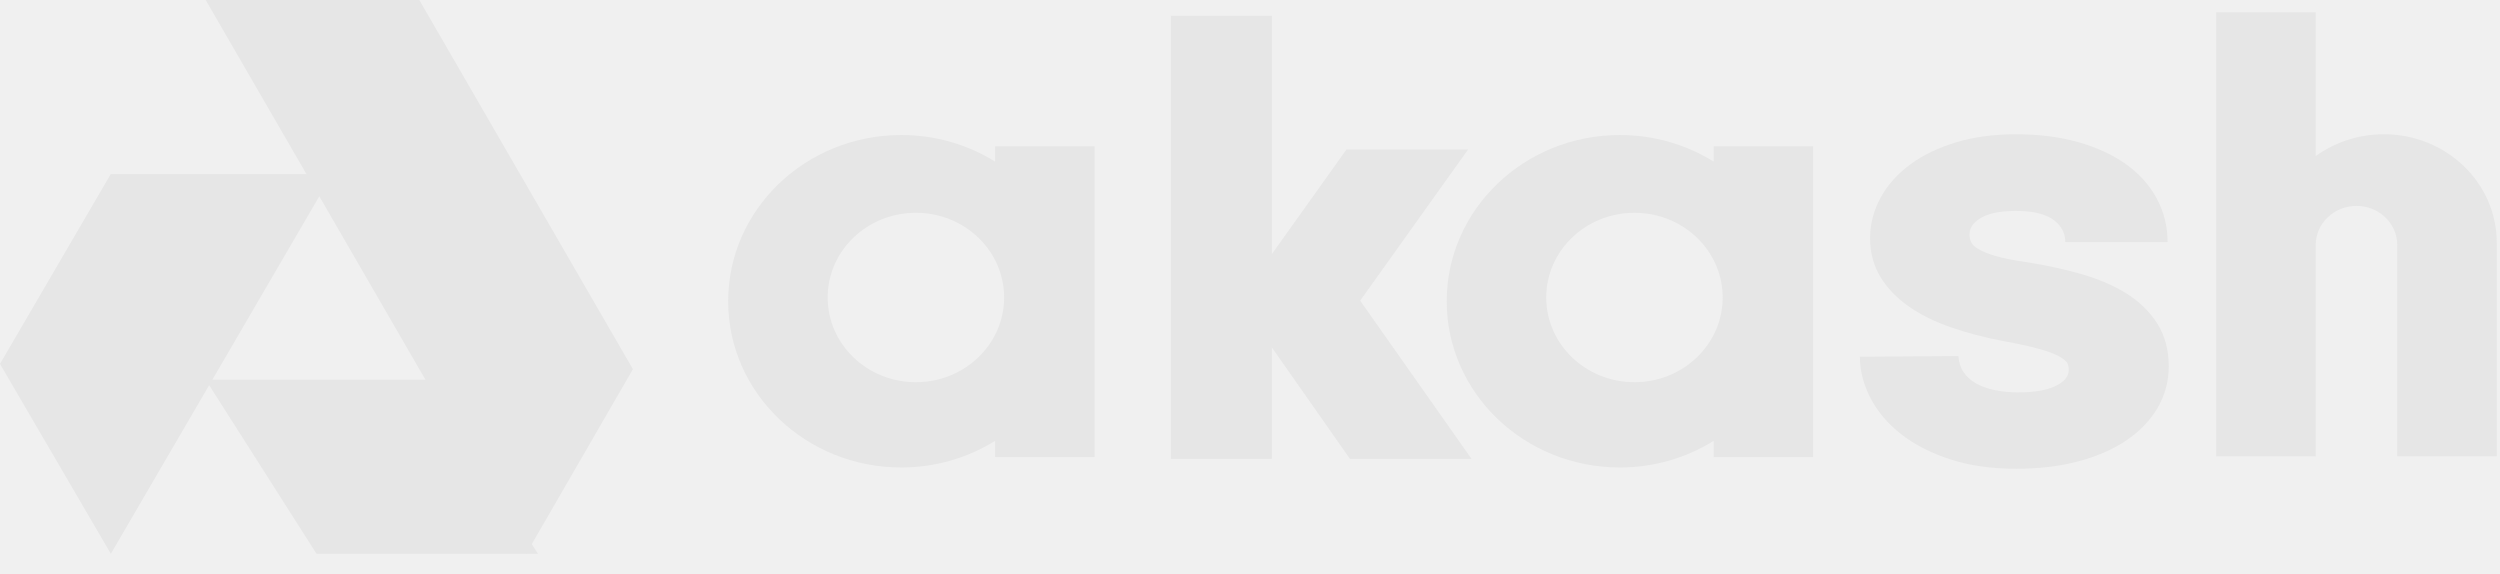
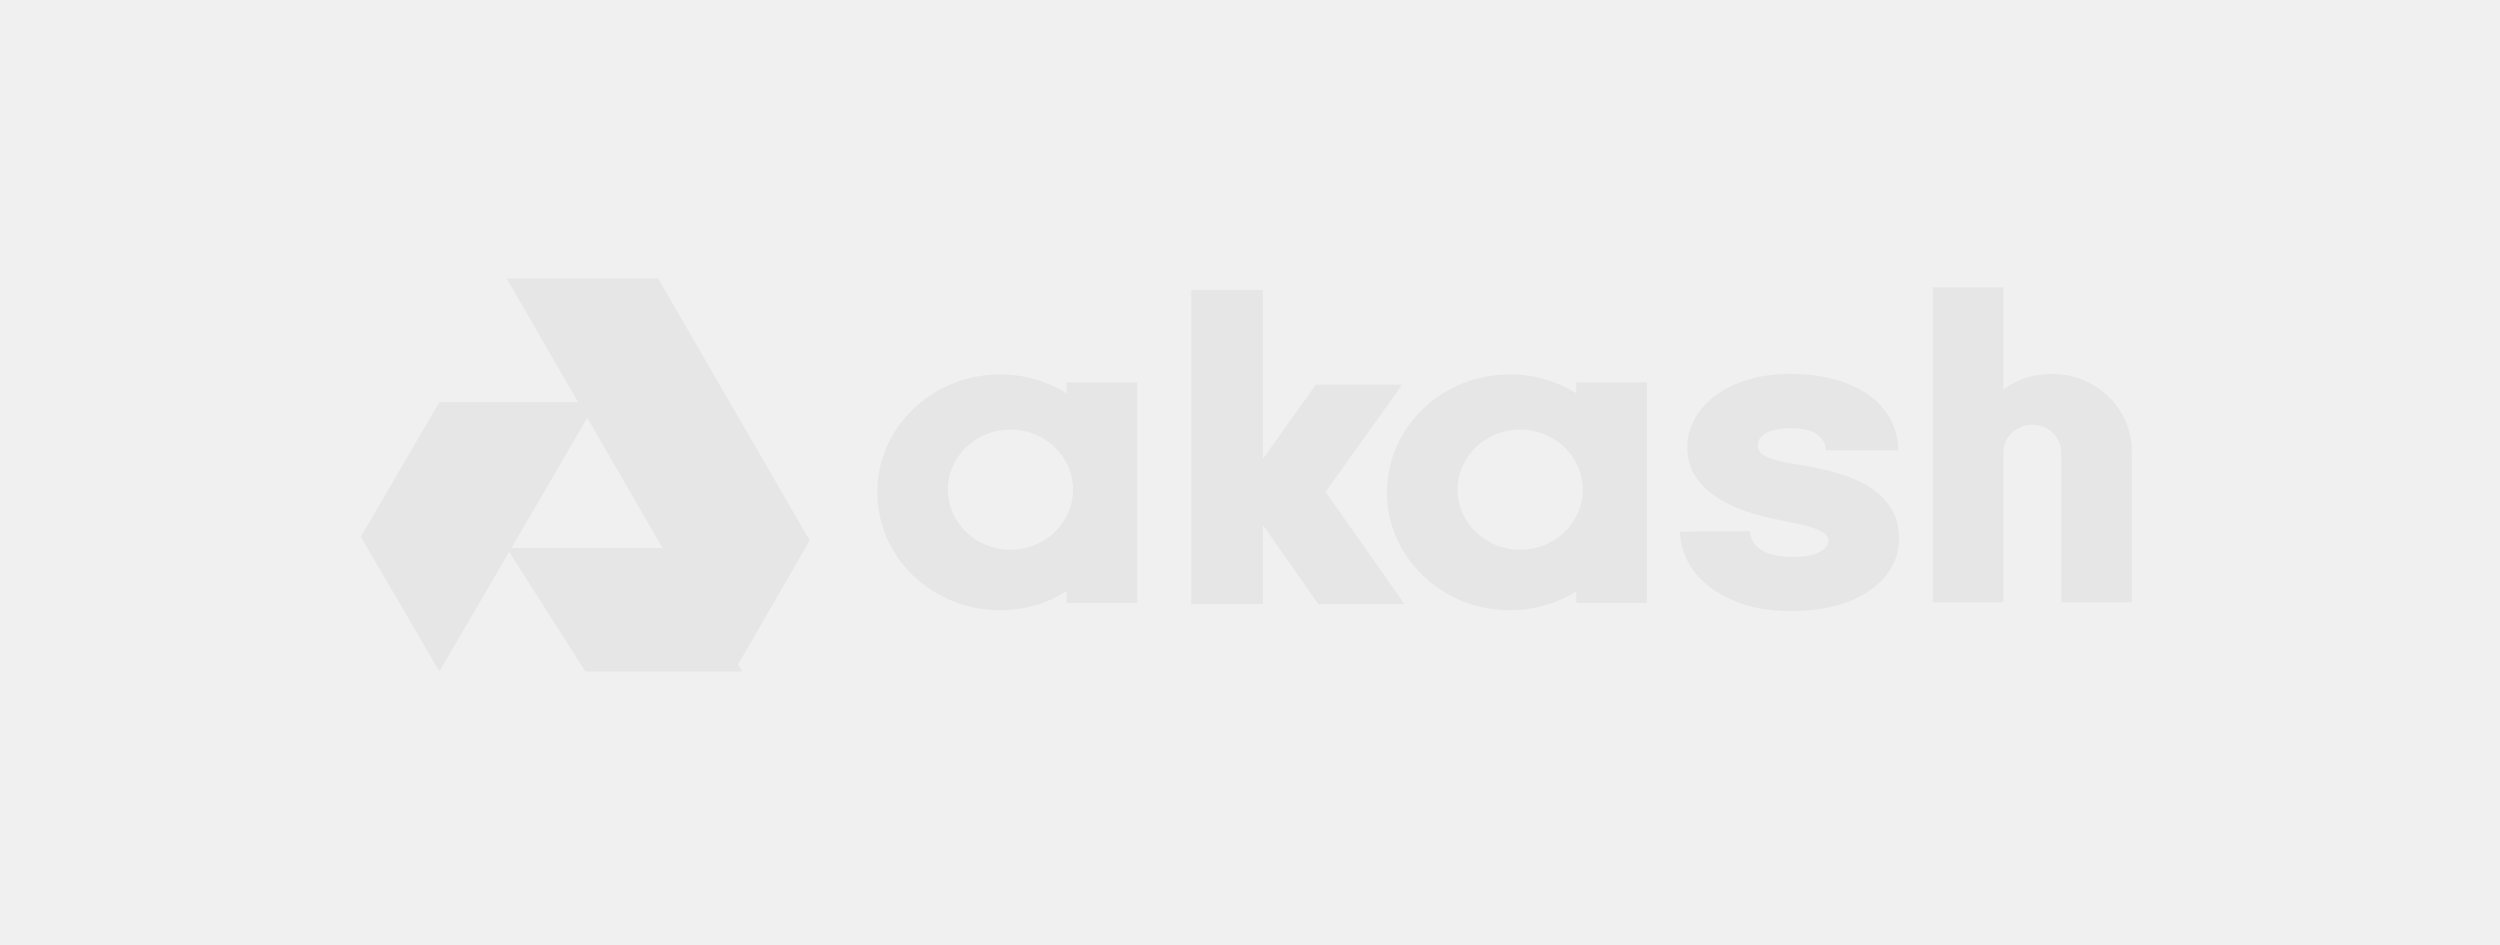
- <svg xmlns="http://www.w3.org/2000/svg" width="122" height="28" viewBox="0 0 122 28" fill="none">
-   <g clip-path="url(#clip0-507274)">
-     <path d="M57.139 0.772V22.392H62.065V16.952L65.877 22.392H71.81L66.376 14.672L71.643 7.294H65.708L62.065 12.4V0.772H57.139V0.772Z" fill="#E6E6E6" />
-     <path d="M121.841 11.842V22.269H116.986V11.957C116.986 10.905 116.093 10.048 115 10.048C113.899 10.048 113.006 10.905 113.006 11.957V22.269H108.15V0.597H113.006V7.616C113.934 6.949 115.085 6.551 116.329 6.551C119.375 6.551 121.841 8.918 121.841 11.842Z" fill="#E6E6E6" />
-     <path d="M48.561 7.137V7.885C47.241 7.068 45.674 6.589 43.985 6.589C39.318 6.589 35.534 10.221 35.534 14.701C35.534 19.181 39.318 22.813 43.985 22.813C45.674 22.813 47.241 22.333 48.561 21.514V22.304H53.414V7.137H48.561V7.137ZM44.695 18.651C42.316 18.651 40.39 16.8 40.39 14.518C40.39 12.234 42.316 10.384 44.695 10.384C47.072 10.384 49.001 12.234 49.001 14.518C49.001 16.8 47.072 18.651 44.695 18.651Z" fill="#E6E6E6" />
-     <path d="M83.627 7.137V7.885C82.308 7.068 80.74 6.589 79.051 6.589C74.384 6.589 70.6 10.221 70.6 14.701C70.6 19.181 74.384 22.813 79.051 22.813C80.74 22.813 82.308 22.333 83.627 21.514V22.304H88.48V7.137H83.627V7.137ZM79.762 18.651C77.383 18.651 75.456 16.8 75.456 14.518C75.456 12.234 77.383 10.384 79.762 10.384C82.138 10.384 84.067 12.234 84.067 14.518C84.067 16.8 82.138 18.651 79.762 18.651Z" fill="#E6E6E6" />
-     <path d="M95.569 17.375C95.591 17.685 95.677 17.95 95.823 18.162C95.978 18.384 96.18 18.567 96.424 18.706C96.687 18.855 96.994 18.966 97.341 19.036C97.706 19.11 98.087 19.149 98.476 19.149C99.351 19.149 100.01 19.02 100.436 18.771C100.795 18.559 100.957 18.335 100.957 18.038C100.957 17.901 100.926 17.788 100.867 17.695C100.833 17.64 100.736 17.527 100.476 17.388C100.232 17.257 99.895 17.131 99.472 17.017C99.028 16.895 98.45 16.77 97.756 16.644C96.833 16.468 95.976 16.241 95.206 15.975C94.42 15.701 93.734 15.362 93.169 14.969C92.581 14.56 92.115 14.082 91.781 13.543C91.436 12.985 91.26 12.339 91.26 11.623C91.26 10.935 91.434 10.268 91.776 9.643C92.112 9.027 92.601 8.478 93.228 8.019C93.841 7.567 94.593 7.206 95.464 6.942C96.325 6.684 97.305 6.552 98.377 6.552C99.494 6.552 100.513 6.68 101.409 6.933C102.317 7.19 103.103 7.552 103.742 8.007C104.395 8.474 104.903 9.04 105.25 9.687C105.601 10.339 105.778 11.053 105.778 11.813H100.786C100.786 11.386 100.615 11.051 100.248 10.758C99.861 10.45 99.232 10.293 98.377 10.293C97.573 10.293 96.972 10.423 96.595 10.68C96.263 10.904 96.111 11.146 96.111 11.446C96.111 11.586 96.141 11.714 96.2 11.834C96.252 11.935 96.359 12.038 96.52 12.139C96.718 12.263 97.008 12.381 97.379 12.49C97.772 12.605 98.282 12.708 98.893 12.792C99.846 12.943 100.738 13.135 101.553 13.369C102.395 13.609 103.133 13.926 103.75 14.308C104.391 14.707 104.901 15.201 105.268 15.777C105.645 16.367 105.835 17.074 105.835 17.874C105.835 18.613 105.647 19.305 105.276 19.929C104.911 20.542 104.391 21.078 103.726 21.518C103.079 21.948 102.292 22.287 101.385 22.524C100.492 22.758 99.484 22.876 98.391 22.876C97.182 22.876 96.095 22.72 95.159 22.413C94.218 22.103 93.416 21.691 92.773 21.186C92.121 20.674 91.619 20.081 91.279 19.424C90.936 18.763 90.763 18.085 90.763 17.409L95.569 17.375V17.375Z" fill="#E6E6E6" />
-     <path d="M10.038 0L25.678 27.025L30.886 18.016L20.462 0H10.038V0Z" fill="#E6E6E6" />
-     <path d="M10.038 18.532L15.447 27.025H26.253L20.852 18.532H10.038V18.532Z" fill="#E6E6E6" />
-     <path d="M5.405 8.494L0 17.759L5.409 27.025L16.215 8.494H5.405Z" fill="#E6E6E6" />
+ <svg xmlns="http://www.w3.org/2000/svg" width="172" height="65" viewBox="0 0 172 65" fill="none">
+   <g clip-path="url(#clip0-712538)">
+     <path d="M81.964 19.942L81.964 41.563L86.889 41.563L86.889 36.122L90.701 41.563L96.635 41.563L91.2 33.843L96.468 26.464L90.532 26.464L86.889 31.57L86.889 19.942L81.964 19.942Z" fill="#E6E6E6" />
+     <path d="M146.665 31.013L146.665 41.44L141.81 41.44L141.81 31.128C141.81 30.076 140.917 29.219 139.824 29.219C138.723 29.219 137.83 30.076 137.83 31.128L137.83 41.44L132.974 41.44L132.974 19.768L137.83 19.768L137.83 26.786C138.759 26.12 139.91 25.722 141.154 25.722C144.199 25.722 146.665 28.089 146.665 31.013Z" fill="#E6E6E6" />
+     <path d="M73.385 26.308L73.385 27.056C72.066 26.239 70.498 25.759 68.809 25.759C64.142 25.759 60.359 29.392 60.359 33.871C60.359 38.352 64.142 41.984 68.809 41.984C70.498 41.984 72.066 41.504 73.385 40.685L73.385 41.475L78.238 41.475L78.238 26.308L73.385 26.308ZM69.52 37.822C67.141 37.822 65.214 35.97 65.214 33.688C65.214 31.404 67.141 29.555 69.52 29.555C71.896 29.555 73.825 31.404 73.825 33.688C73.825 35.97 71.896 37.822 69.52 37.822Z" fill="#E6E6E6" />
+     <path d="M108.452 26.308L108.452 27.056C107.132 26.239 105.564 25.759 103.876 25.759C99.209 25.759 95.425 29.392 95.425 33.871C95.425 38.352 99.209 41.984 103.876 41.984C105.564 41.984 107.132 41.504 108.452 40.685L108.452 41.475L113.305 41.475L113.305 26.308L108.452 26.308ZM104.586 37.822C102.207 37.822 100.281 35.97 100.281 33.688C100.281 31.404 102.207 29.555 104.586 29.555C106.963 29.555 108.892 31.404 108.892 33.688C108.892 35.97 106.963 37.822 104.586 37.822Z" fill="#E6E6E6" />
+     <path d="M120.394 36.545C120.415 36.856 120.501 37.121 120.648 37.332C120.802 37.555 121.005 37.738 121.249 37.877C121.511 38.026 121.818 38.136 122.166 38.206C122.53 38.28 122.912 38.319 123.3 38.319C124.176 38.319 124.834 38.191 125.261 37.941C125.62 37.73 125.781 37.505 125.781 37.209C125.781 37.071 125.751 36.959 125.691 36.865C125.658 36.81 125.56 36.697 125.301 36.559C125.057 36.427 124.719 36.301 124.296 36.187C123.852 36.065 123.275 35.94 122.58 35.814C121.658 35.639 120.801 35.412 120.031 35.145C119.245 34.871 118.558 34.532 117.993 34.139C117.406 33.73 116.939 33.252 116.606 32.713C116.26 32.155 116.084 31.509 116.084 30.793C116.084 30.106 116.259 29.439 116.6 28.814C116.937 28.197 117.426 27.648 118.053 27.189C118.666 26.738 119.417 26.376 120.289 26.113C121.15 25.854 122.13 25.722 123.201 25.722C124.319 25.722 125.338 25.85 126.234 26.104C127.142 26.361 127.928 26.723 128.566 27.178C129.219 27.644 129.728 28.21 130.074 28.858C130.426 29.51 130.602 30.224 130.602 30.984L125.61 30.984C125.61 30.557 125.44 30.221 125.072 29.928C124.685 29.62 124.056 29.463 123.201 29.463C122.397 29.463 121.797 29.593 121.419 29.85C121.088 30.075 120.935 30.317 120.935 30.616C120.935 30.757 120.965 30.885 121.025 31.005C121.076 31.106 121.184 31.208 121.344 31.309C121.543 31.433 121.832 31.551 122.203 31.66C122.596 31.776 123.106 31.878 123.717 31.963C124.67 32.113 125.563 32.306 126.378 32.539C127.22 32.78 127.958 33.096 128.575 33.478C129.216 33.877 129.725 34.372 130.093 34.947C130.47 35.538 130.66 36.244 130.66 37.044C130.66 37.784 130.471 38.475 130.1 39.1C129.735 39.713 129.216 40.249 128.551 40.688C127.904 41.119 127.116 41.458 126.21 41.694C125.316 41.928 124.309 42.046 123.215 42.046C122.007 42.046 120.92 41.89 119.983 41.584C119.042 41.273 118.241 40.862 117.598 40.357C116.945 39.845 116.443 39.252 116.104 38.595C115.761 37.934 115.588 37.256 115.588 36.579L120.394 36.545Z" fill="#E6E6E6" />
+     <path d="M34.862 19.17L50.502 46.196L55.71 37.186L45.286 19.17L34.862 19.17Z" fill="#E6E6E6" />
+     <path d="M34.862 37.702L40.272 46.196L51.078 46.196L45.676 37.702L34.862 37.702Z" fill="#E6E6E6" />
+     <path d="M30.23 27.664L24.825 36.93L30.233 46.196L41.04 27.664L30.23 27.664Z" fill="#E6E6E6" />
  </g>
  <defs>
-     <clipPath id="clip0-507274">
-       <rect width="122" height="27.025" fill="white" />
+     <clipPath id="clip0-712538">
+       <rect width="122" height="27.025" fill="white" transform="translate(24.8245 19.1704)" />
    </clipPath>
  </defs>
</svg>
